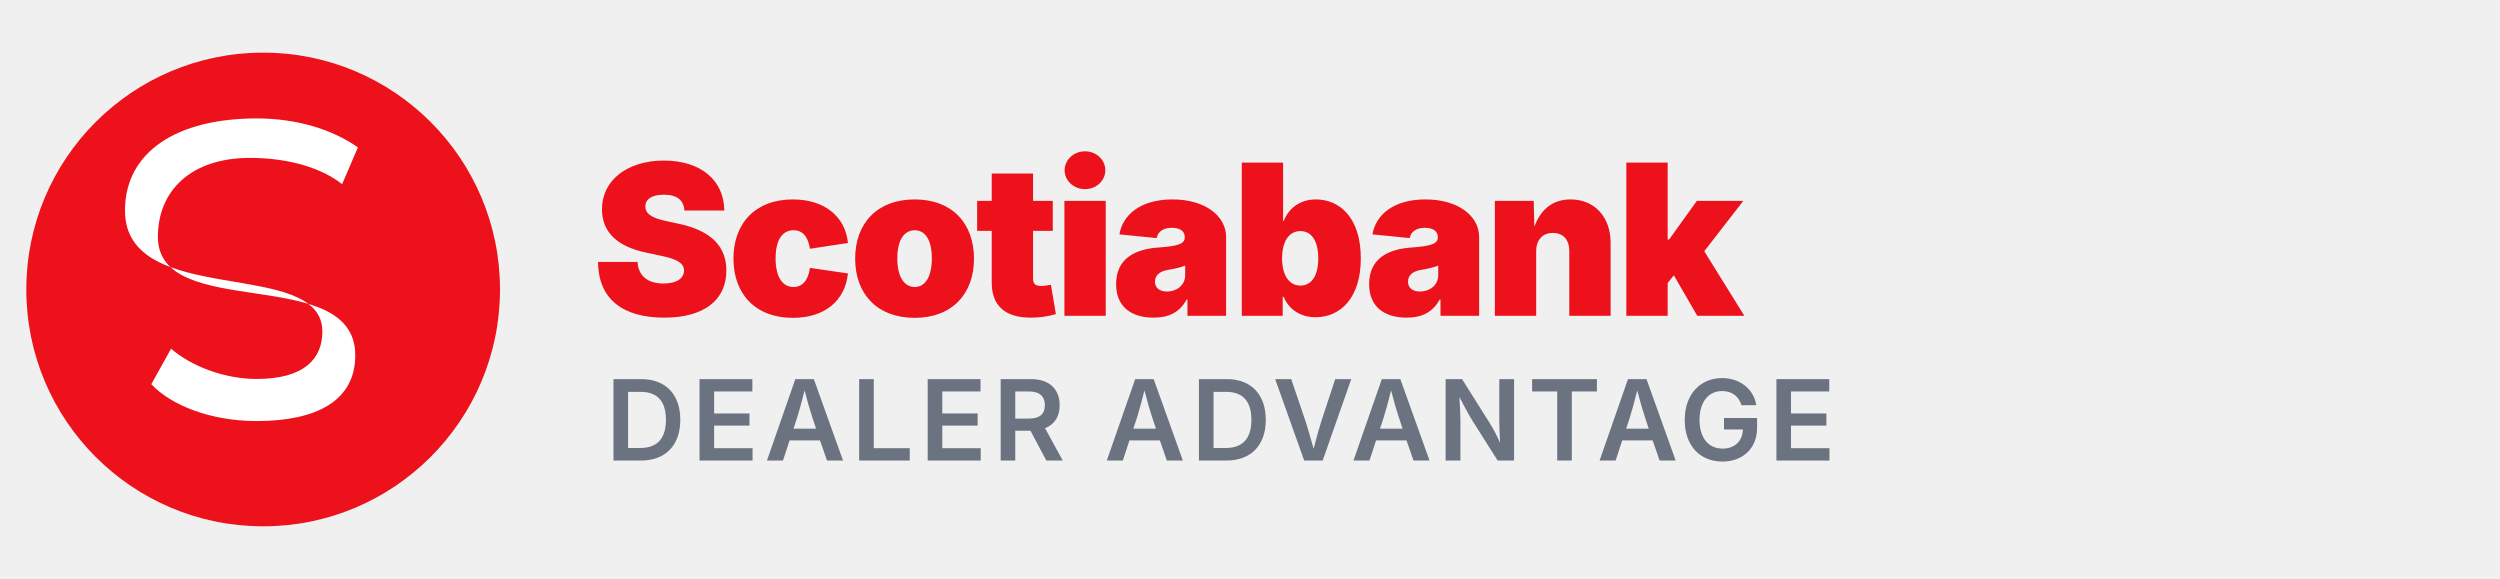
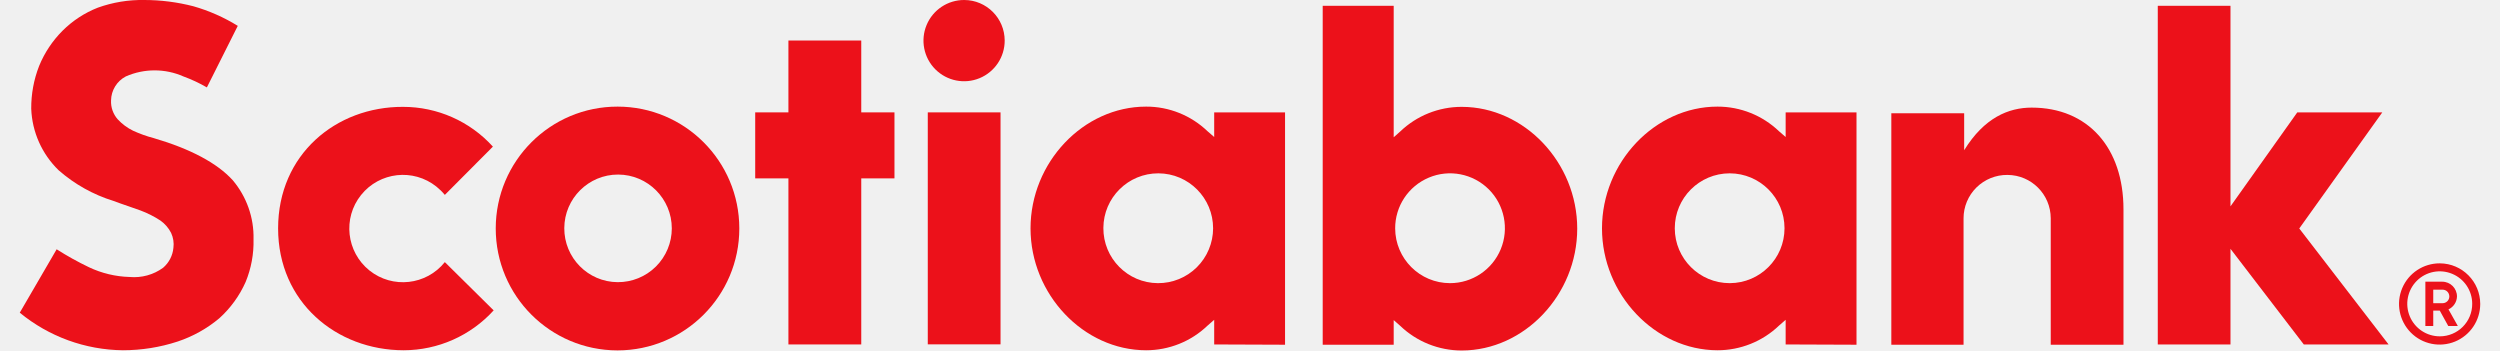
- <svg xmlns="http://www.w3.org/2000/svg" viewBox="0 0 190 44" fill="none" class="h-9 w-auto">
-   <circle cx="20" cy="22" r="18" fill="#EC111A" />
-   <path d="M26 14C24.5 12.8 22 12 19 12C14.5 12 12 14.5 12 18C12 24.5 27 20 27 27C27 30.5 24 32 19.5 32C16 32 13 30.8 11.5 29.2L13 26.5C14.5 27.8 17 28.8 19.5 28.8C23.2 28.8 24.5 27.2 24.5 25.2C24.5 19.5 9.5 23.5 9.5 16C9.5 11.5 13.5 9 19.5 9C22.5 9 25.2 9.8 27.2 11.2L26 14Z" fill="#FFFFFF" />
-   <text x="45" y="24" fill="#EC111A" font-family="system-ui, -apple-system, sans-serif" font-weight="900" font-size="16" letter-spacing="-0.4">Scotiabank</text>
-   <text x="46" y="35" fill="#6B7280" font-family="system-ui, -apple-system, sans-serif" font-weight="600" font-size="8.5" letter-spacing="0.4">DEALER ADVANTAGE</text>
+ <svg xmlns="http://www.w3.org/2000/svg" width="207pt" height="29pt" viewBox="0 0 207 29" version="1.1">
+   <g id="surface1">
+     <path style=" stroke:none;fill-rule:nonzero;fill:rgb(92.549%,6.667%,10.196%);fill-opacity:1;" d="M 51.141 8.828 C 45.57 8.82 41.051 13.336 41.047 18.91 C 41.043 24.488 45.559 29.008 51.129 29.012 C 56.699 29.012 61.215 24.492 61.215 18.918 C 61.215 13.348 56.707 8.832 51.141 8.828 Z M 51.141 23.363 C 48.688 23.348 46.711 21.344 46.723 18.887 C 46.734 16.434 48.73 14.449 51.184 14.453 C 53.637 14.461 55.625 16.453 55.625 18.91 C 55.625 20.094 55.152 21.234 54.309 22.07 C 53.469 22.906 52.328 23.371 51.141 23.363 Z M 51.141 23.363 " />
+     <path style=" stroke:none;fill-rule:nonzero;fill:rgb(92.549%,6.667%,10.196%);fill-opacity:1;" d="M 74.062 9.305 L 71.312 9.305 L 71.312 3.355 L 65.281 3.355 L 65.281 9.305 L 62.531 9.305 L 62.531 14.77 L 65.281 14.77 L 65.281 28.52 L 71.312 28.52 L 71.312 14.77 L 74.062 14.77 Z M 74.062 9.305 " />
+     <path style=" stroke:none;fill-rule:nonzero;fill:rgb(92.549%,6.667%,10.196%);fill-opacity:1;" d="M 76.82 9.305 L 82.844 9.305 L 82.844 28.512 L 76.82 28.512 Z M 76.82 9.305 " />
+     <path style=" stroke:none;fill-rule:nonzero;fill:rgb(92.549%,6.667%,10.196%);fill-opacity:1;" d="M 79.836 0 C 78.477 -0.004 77.246 0.812 76.723 2.07 C 76.199 3.324 76.484 4.773 77.445 5.738 C 78.406 6.703 79.855 6.992 81.109 6.473 C 82.367 5.953 83.188 4.727 83.188 3.363 C 83.188 1.512 81.691 0.004 79.836 0 Z M 79.836 0 " />
+     <path style=" stroke:none;fill-rule:nonzero;fill:rgb(92.549%,6.667%,10.196%);fill-opacity:1;" d="M 166.219 14.484 C 168.195 14.492 169.797 16.094 169.801 18.074 L 169.801 28.543 L 175.824 28.543 L 175.824 17.328 C 175.824 12.23 172.879 8.91 168.223 8.91 C 166.309 8.91 164.293 9.746 162.633 12.438 L 162.633 9.379 L 156.602 9.379 L 156.602 28.543 L 162.582 28.543 L 162.582 18.074 C 162.582 17.113 162.969 16.195 163.652 15.52 C 164.336 14.848 165.258 14.473 166.219 14.484 Z M 166.219 14.484 " />
+     <path style=" stroke:none;fill-rule:nonzero;fill:rgb(92.549%,6.667%,10.196%);fill-opacity:1;" d="M 197.773 28.52 L 190.379 18.918 L 197.254 9.305 L 190.215 9.305 L 184.684 17.086 L 184.684 0.48 L 178.664 0.48 L 178.664 28.52 L 184.684 28.52 L 184.684 20.602 L 190.754 28.52 Z M 197.773 28.52 " />
+     <path style=" stroke:none;fill-rule:nonzero;fill:rgb(92.549%,6.667%,10.196%);fill-opacity:1;" d="M 20.34 23.344 C 20.801 22.223 21.023 21.016 20.992 19.805 C 21.035 18.023 20.422 16.285 19.27 14.922 C 17.984 13.508 15.785 12.332 12.738 11.438 C 12.148 11.285 11.574 11.078 11.02 10.824 C 10.539 10.59 10.109 10.27 9.746 9.879 C 9.367 9.449 9.168 8.891 9.195 8.316 C 9.207 7.48 9.676 6.715 10.418 6.328 C 11.938 5.66 13.668 5.66 15.184 6.328 C 15.859 6.574 16.508 6.879 17.129 7.238 L 19.688 2.141 C 18.543 1.434 17.312 0.891 16.02 0.52 C 14.688 0.176 13.32 0 11.945 0 C 10.637 -0.023 9.336 0.191 8.105 0.633 C 7.012 1.059 6.016 1.711 5.184 2.539 C 4.348 3.375 3.684 4.371 3.238 5.465 C 2.797 6.59 2.578 7.793 2.586 9 C 2.656 10.93 3.473 12.754 4.855 14.098 C 6.176 15.254 7.723 16.121 9.398 16.637 C 10.195 16.941 11.078 17.215 11.641 17.43 C 12.219 17.648 12.773 17.926 13.289 18.266 C 13.66 18.531 13.961 18.879 14.168 19.285 C 14.348 19.672 14.414 20.098 14.359 20.52 C 14.301 21.16 13.992 21.754 13.504 22.172 C 12.703 22.754 11.719 23.023 10.734 22.934 C 9.57 22.902 8.426 22.629 7.371 22.129 C 6.449 21.688 5.555 21.191 4.691 20.641 L 1.637 25.891 C 4.047 27.871 7.059 28.969 10.172 29 C 11.715 29 13.25 28.758 14.715 28.277 C 15.977 27.855 17.145 27.203 18.16 26.352 C 19.09 25.512 19.832 24.488 20.34 23.344 Z M 20.34 23.344 " />
+     <path style=" stroke:none;fill-rule:nonzero;fill:rgb(92.549%,6.667%,10.196%);fill-opacity:1;" d="M 202.023 21.805 C 200.66 21.797 199.43 22.609 198.902 23.863 C 198.375 25.117 198.656 26.566 199.613 27.535 C 200.57 28.504 202.016 28.797 203.277 28.281 C 204.535 27.762 205.359 26.539 205.363 25.176 C 205.367 23.324 203.875 21.816 202.023 21.805 Z M 202.023 27.848 C 200.934 27.852 199.949 27.199 199.531 26.195 C 199.109 25.188 199.34 24.031 200.105 23.258 C 200.875 22.484 202.031 22.254 203.039 22.672 C 204.043 23.086 204.699 24.066 204.699 25.156 C 204.703 25.871 204.422 26.555 203.918 27.059 C 203.418 27.562 202.734 27.848 202.023 27.848 Z M 202.023 27.848 " />
+     <path style=" stroke:none;fill-rule:nonzero;fill:rgb(92.549%,6.667%,10.196%);fill-opacity:1;" d="M 202.012 25.719 L 201.473 25.719 L 201.473 26.992 L 200.82 26.992 L 200.82 23.324 L 202.215 23.324 C 202.891 23.324 203.438 23.871 203.438 24.547 C 203.426 25.008 203.152 25.422 202.734 25.617 L 203.508 26.992 L 202.715 26.992 Z M 201.473 25.105 L 202.246 25.105 C 202.555 25.105 202.805 24.855 202.805 24.547 C 202.805 24.234 202.555 23.984 202.246 23.984 L 201.473 23.984 Z M 201.473 25.105 " />
+     <path style=" stroke:none;fill-rule:nonzero;fill:rgb(92.549%,6.667%,10.196%);fill-opacity:1;" d="M 36.832 21.703 C 35.297 23.617 32.504 23.926 30.59 22.395 C 28.676 20.859 28.363 18.062 29.895 16.148 C 31.43 14.23 34.223 13.922 36.137 15.453 C 36.391 15.656 36.625 15.887 36.832 16.137 L 40.812 12.141 C 38.91 10.039 36.203 8.844 33.367 8.848 C 27.816 8.828 23.027 12.793 23.027 18.91 C 23.027 25.023 27.867 29 33.418 29 C 36.258 29 38.965 27.801 40.875 25.699 Z M 36.832 21.703 " />
+     <path style=" stroke:none;fill-rule:nonzero;fill:rgb(92.549%,6.667%,10.196%);fill-opacity:1;" d="M 106.402 28.543 L 106.402 9.305 L 100.535 9.305 L 100.535 11.344 L 99.984 10.867 C 98.617 9.555 96.789 8.82 94.895 8.828 C 89.707 8.828 85.328 13.445 85.328 18.91 C 85.328 24.371 89.719 29 94.895 29 C 96.789 29.004 98.617 28.273 99.984 26.961 L 100.535 26.48 L 100.535 28.52 Z M 95.871 23.445 C 93.363 23.43 91.344 21.383 91.359 18.875 C 91.371 16.367 93.41 14.344 95.918 14.352 C 98.426 14.363 100.449 16.402 100.445 18.91 C 100.441 20.117 99.957 21.277 99.098 22.129 C 98.242 22.98 97.078 23.453 95.871 23.445 Z M 95.871 23.445 " />
+     <path style=" stroke:none;fill-rule:nonzero;fill:rgb(92.549%,6.667%,10.196%);fill-opacity:1;" d="M 153.719 28.543 L 153.719 9.305 L 147.852 9.305 L 147.852 11.344 L 147.301 10.867 C 145.93 9.555 144.105 8.824 142.207 8.828 C 137.023 8.828 132.645 13.445 132.645 18.91 C 132.645 24.371 137.035 29 142.207 29 C 144.105 29.004 145.93 28.273 147.301 26.961 L 147.852 26.48 L 147.852 28.52 Z M 143.227 23.445 C 140.715 23.449 138.676 21.418 138.672 18.906 C 138.668 16.395 140.703 14.355 143.215 14.352 C 145.723 14.352 147.758 16.387 147.758 18.898 C 147.758 21.406 145.73 23.438 143.227 23.445 Z M 143.227 23.445 " />
+     <path style=" stroke:none;fill-rule:nonzero;fill:rgb(92.549%,6.667%,10.196%);fill-opacity:1;" d="M 115.398 28.543 L 115.398 26.504 L 115.938 26.98 C 117.309 28.293 119.133 29.023 121.031 29.02 C 126.215 29.02 130.594 24.402 130.594 18.93 C 130.594 13.457 126.215 8.848 121.031 8.848 C 119.133 8.844 117.309 9.574 115.938 10.887 L 115.398 11.367 L 115.398 0.48 L 109.52 0.48 L 109.52 28.543 Z M 115.52 18.93 C 115.508 17.086 116.605 15.422 118.305 14.707 C 120 13.992 121.957 14.375 123.266 15.672 C 124.57 16.969 124.965 18.93 124.262 20.633 C 123.562 22.332 121.902 23.445 120.062 23.445 C 117.559 23.445 115.527 21.414 115.52 18.91 Z M 115.52 18.93 " />
+   </g>
</svg>
